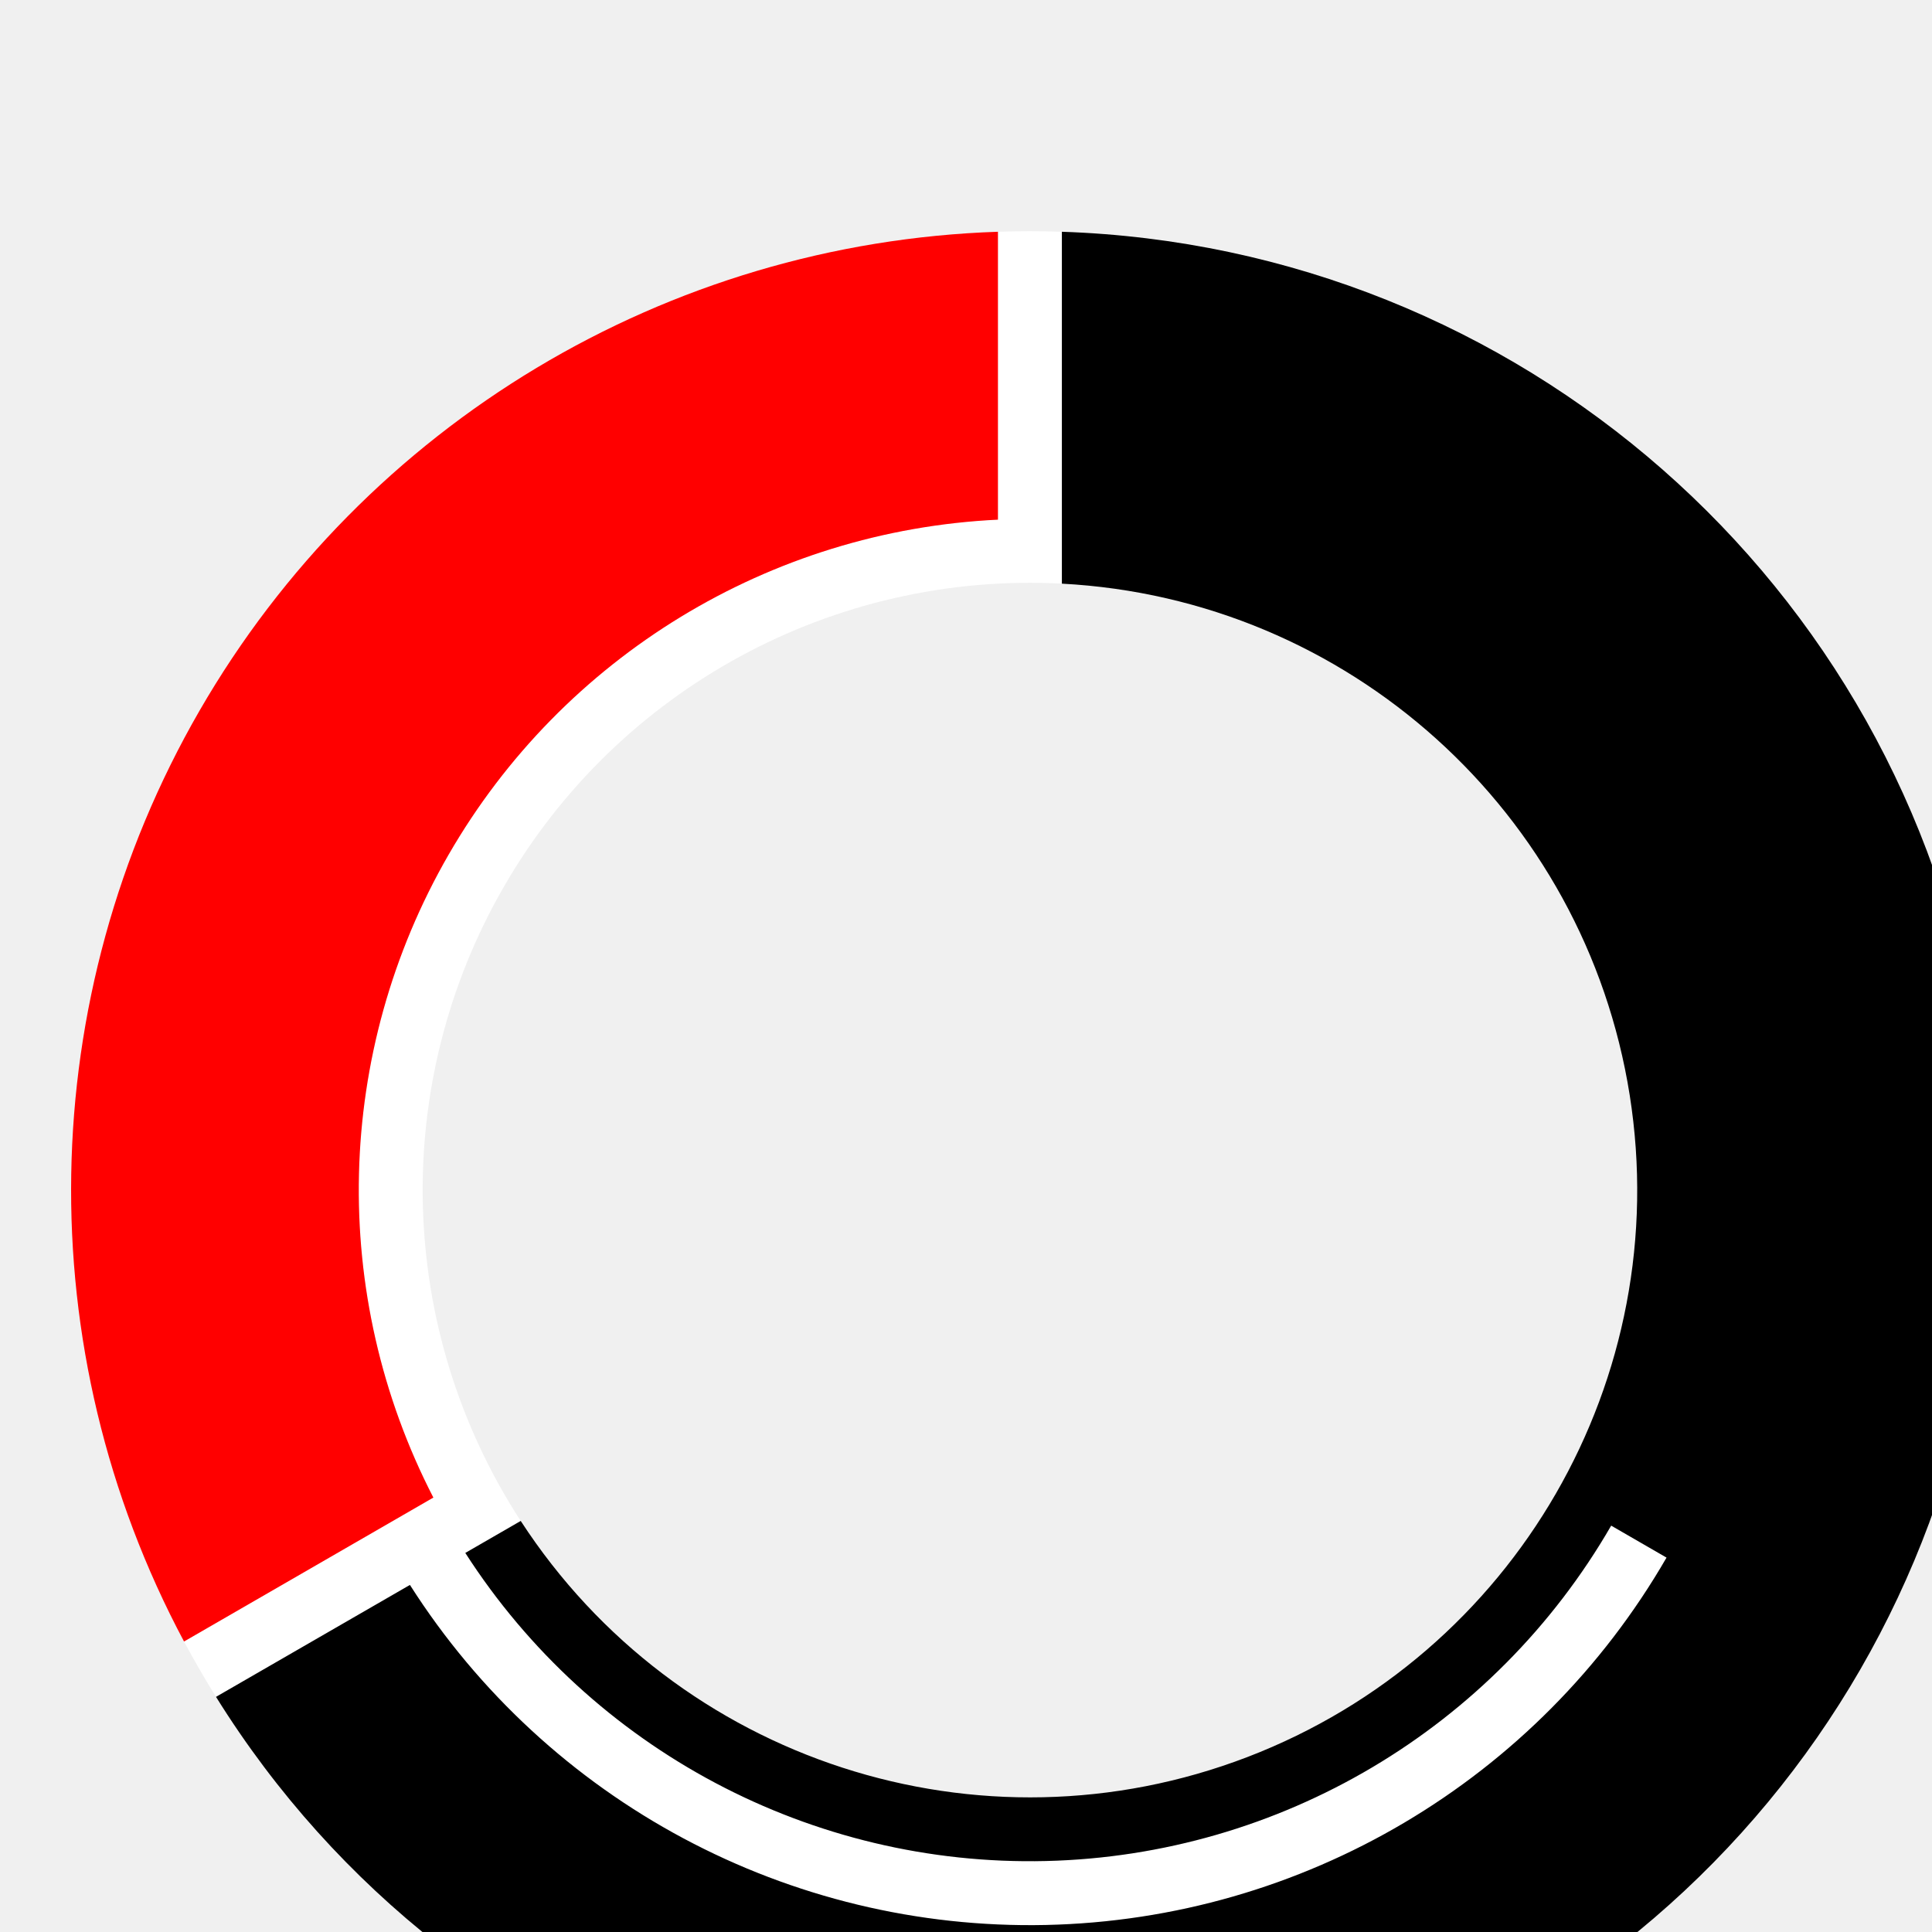
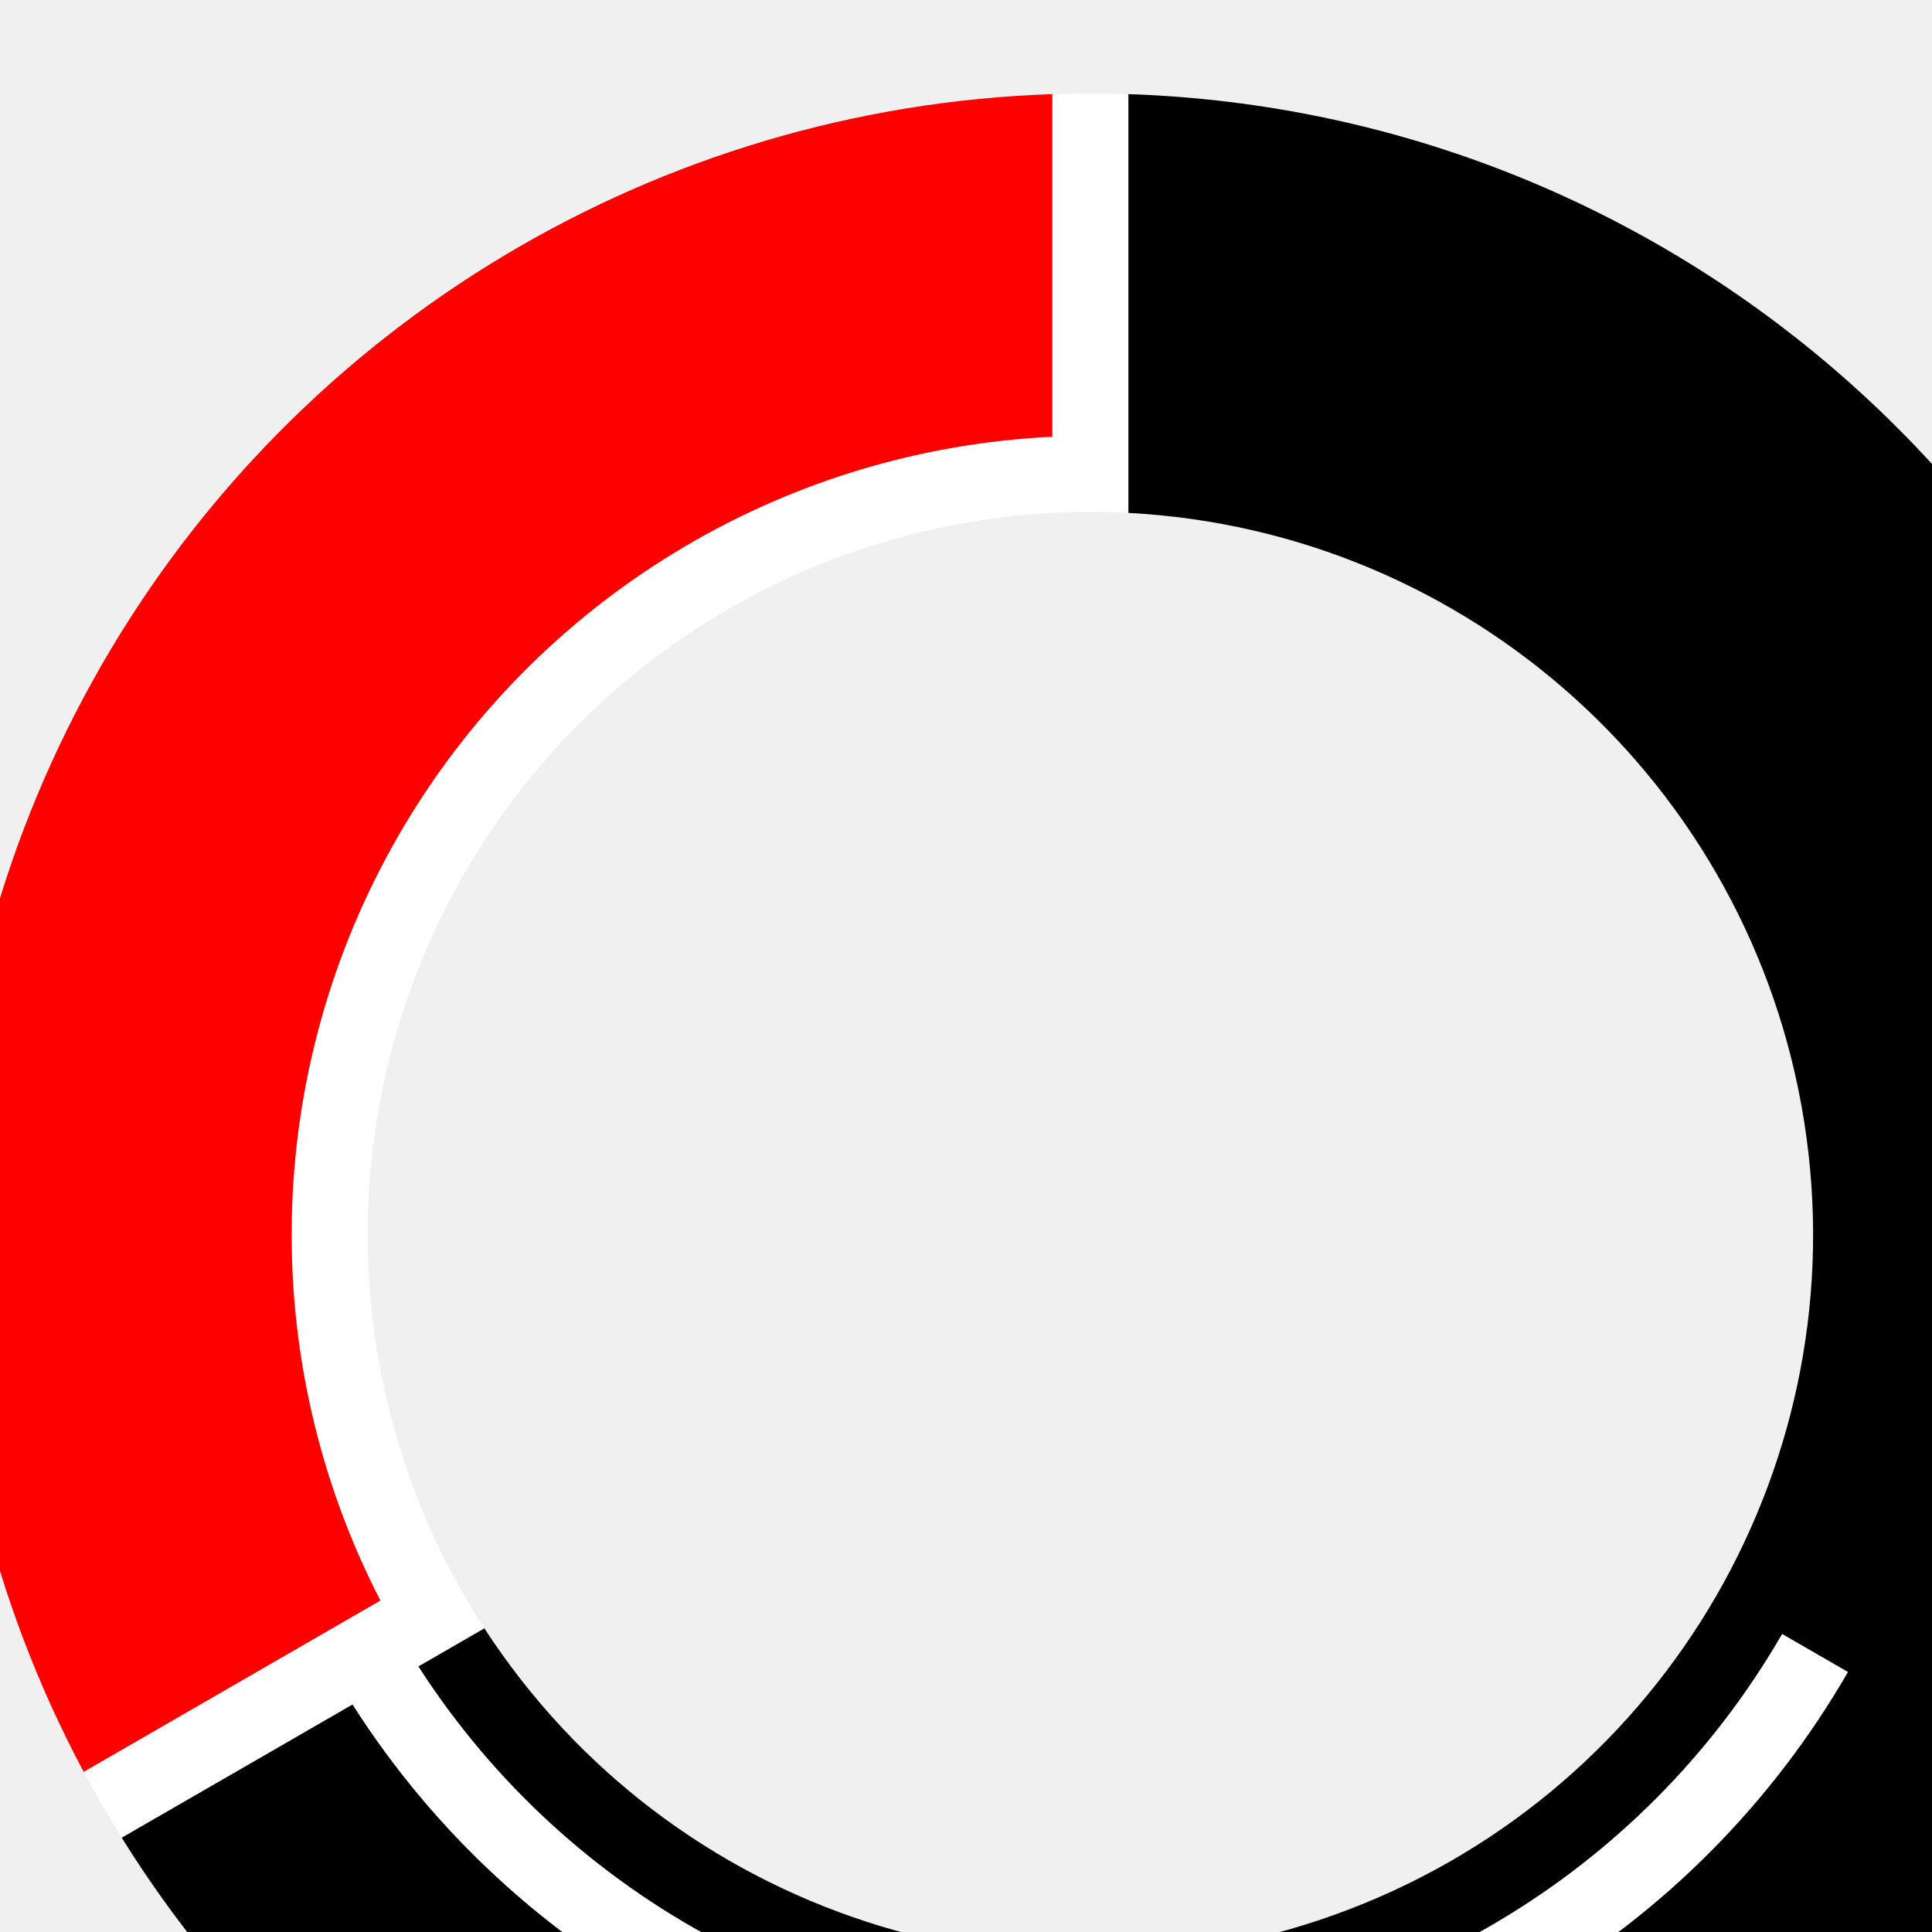
<svg xmlns="http://www.w3.org/2000/svg" version="1.1" viewBox="0 0 360 360" width="360" height="360">
-   <g transform="translate(180, 180) scale(6.05) translate(-158.5, -356.5)">
+   <g transform="translate(180, 180) scale(7.2) translate(-157.25, -356.45)">
    <path id="white-layer" fill="#FFFFFF" stroke="none" d="M161.453,344.724 L161.453,333.886 C160.797,333.864 160.14,333.864 159.484,333.886 L159.484,342.753 A20.672,20.672 0 0 0 142.095,372.872 L134.416,377.305 C134.725,377.884 135.054,378.453 135.401,379.01 L141.373,375.563 A22.64,22.64 0 0 0 180.076,374.721 L178.371,373.736 A20.672,20.672 0 0 1 143.079,374.577 L144.786,373.592 A18.703,18.703 0 0 1 161.453,344.724 z" />
    <path id="red-layer" fill="#FF0000" stroke="none" d="M159.484,333.886 L159.484,342.753 A20.672,20.672 0 0 0 142.095,372.872 L134.416,377.305 A29.531,29.531 0 0 1 159.484,333.886 z" />
    <path id="black-layer" fill="#000000" stroke="none" d="M161.453,333.886 A29.531,29.531 0 1 1 135.401,379.01 L141.373,375.563 A22.64,22.64 0 0 0 180.076,374.721 L178.371,373.736 A20.672,20.672 0 0 1 143.079,374.577 L144.786,373.592 A18.703,18.703 0 1 0 161.453,344.724 z" />
  </g>
</svg>
